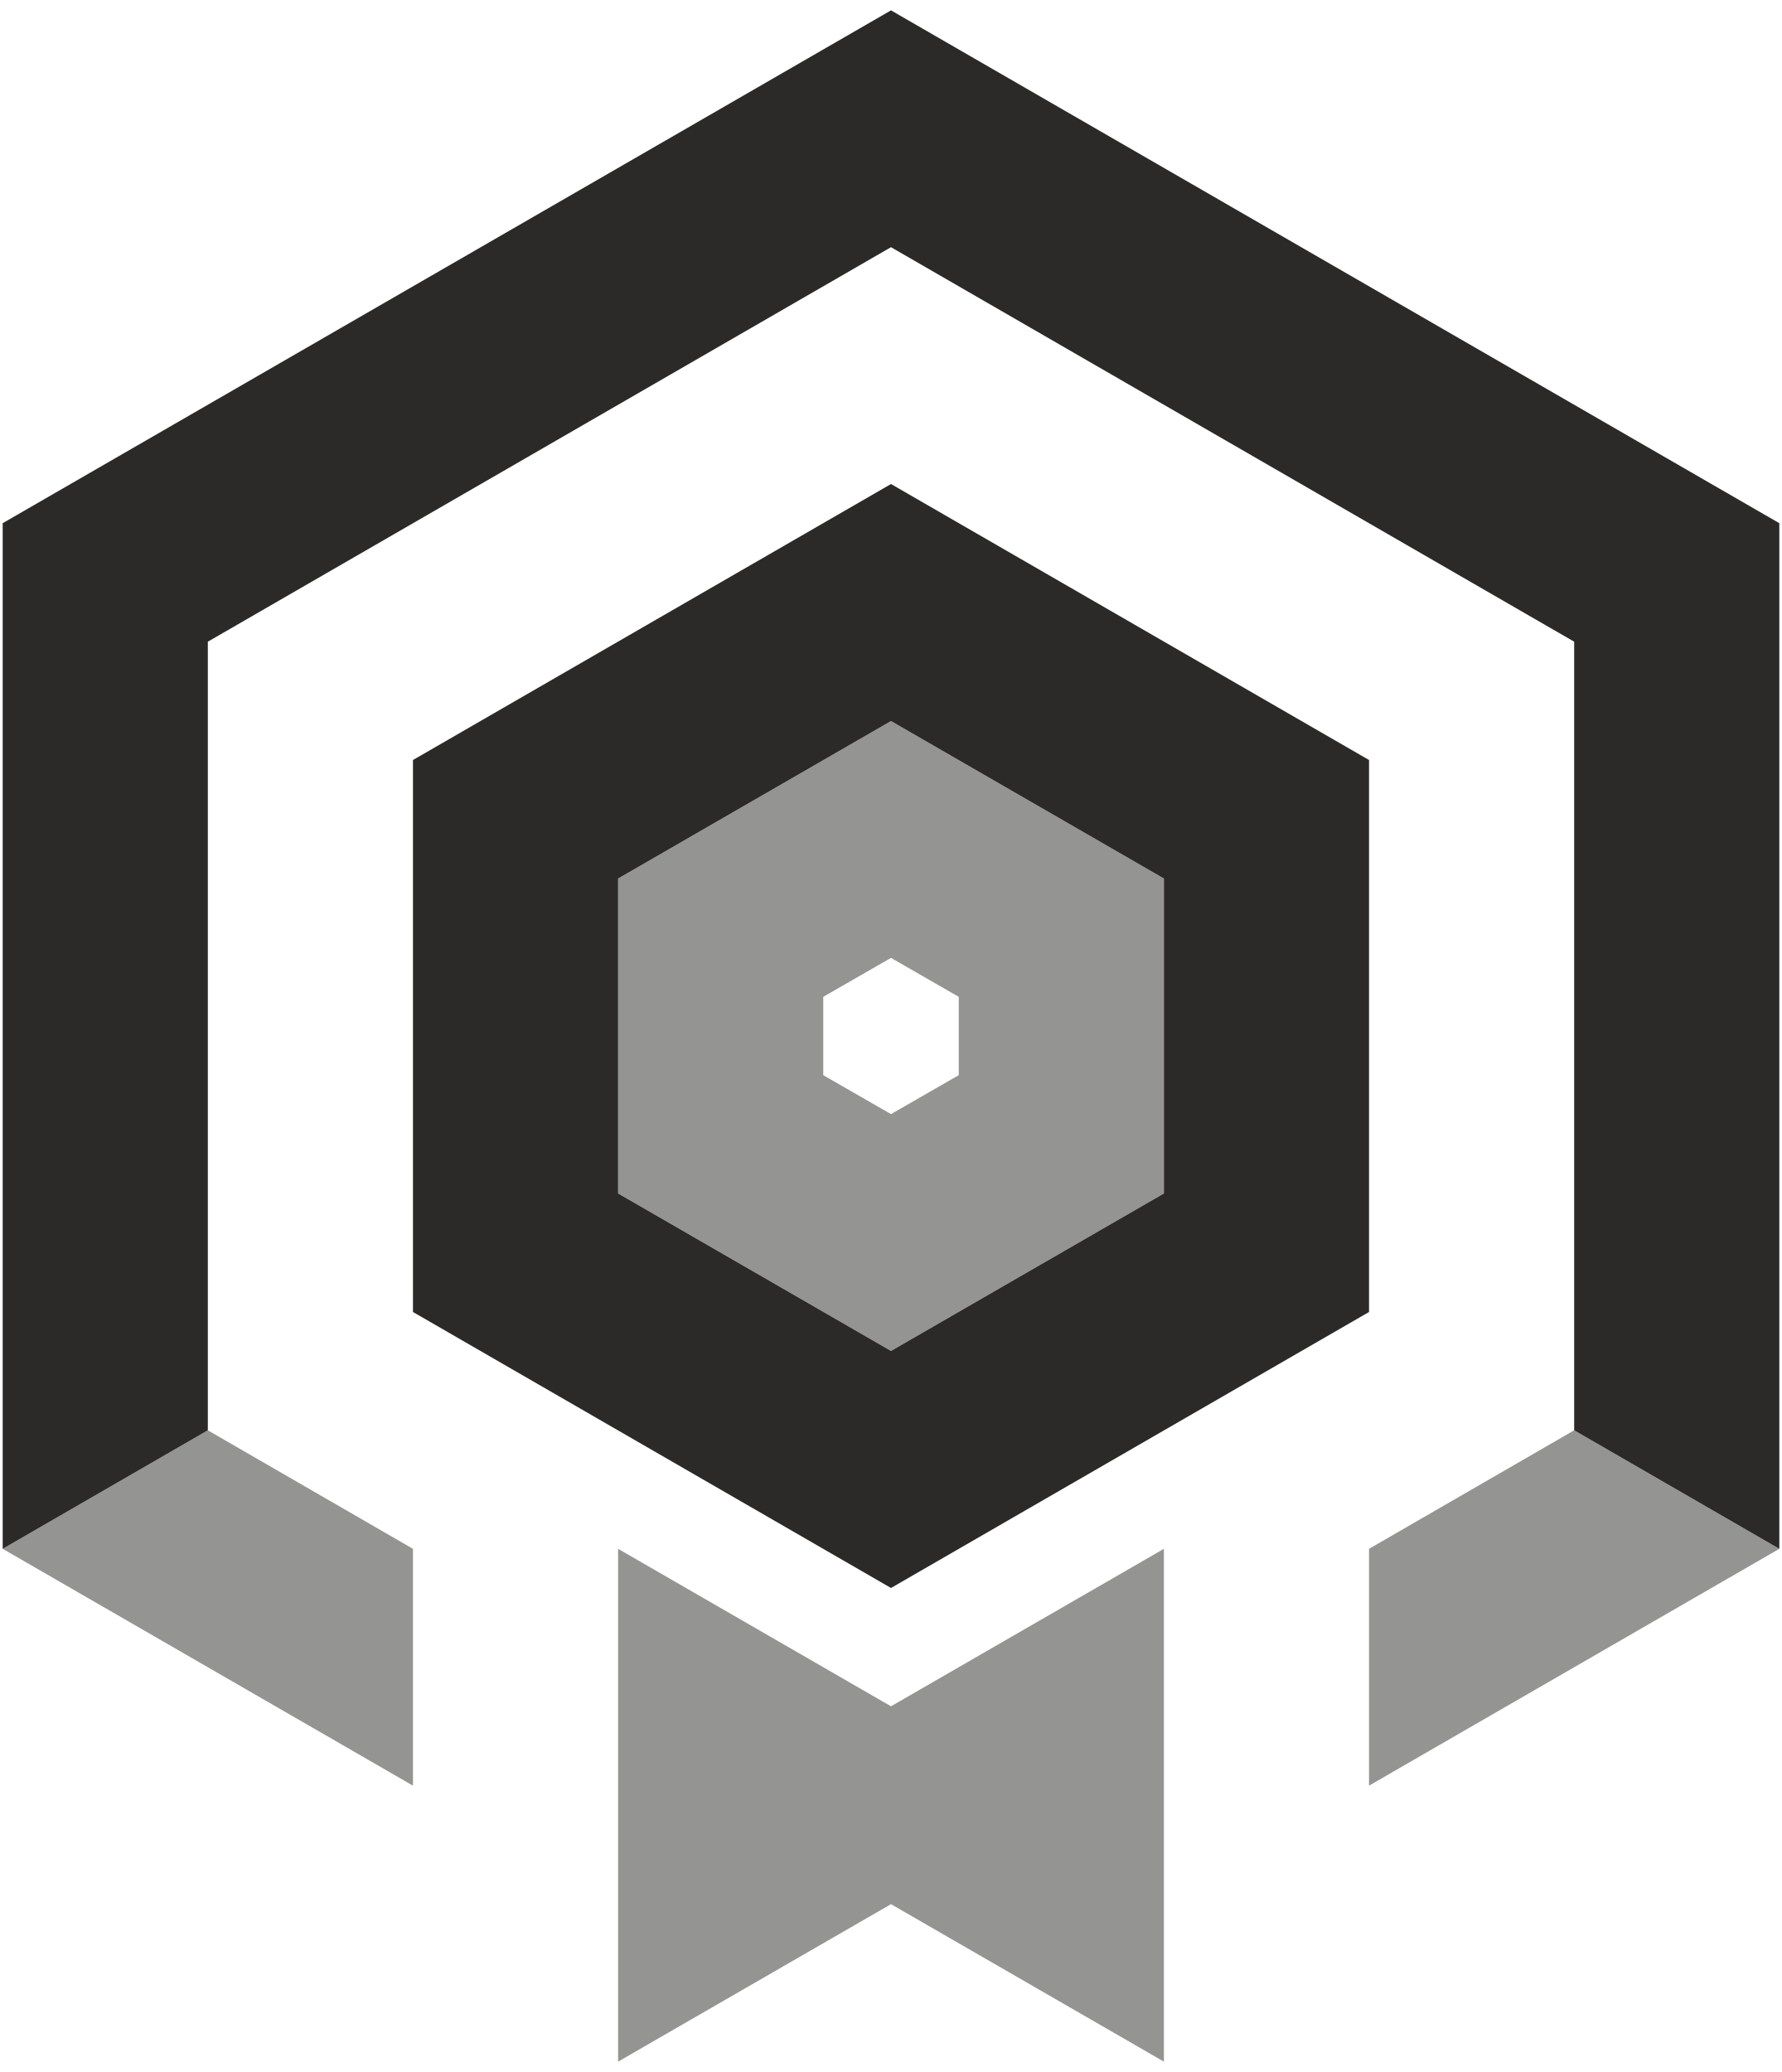
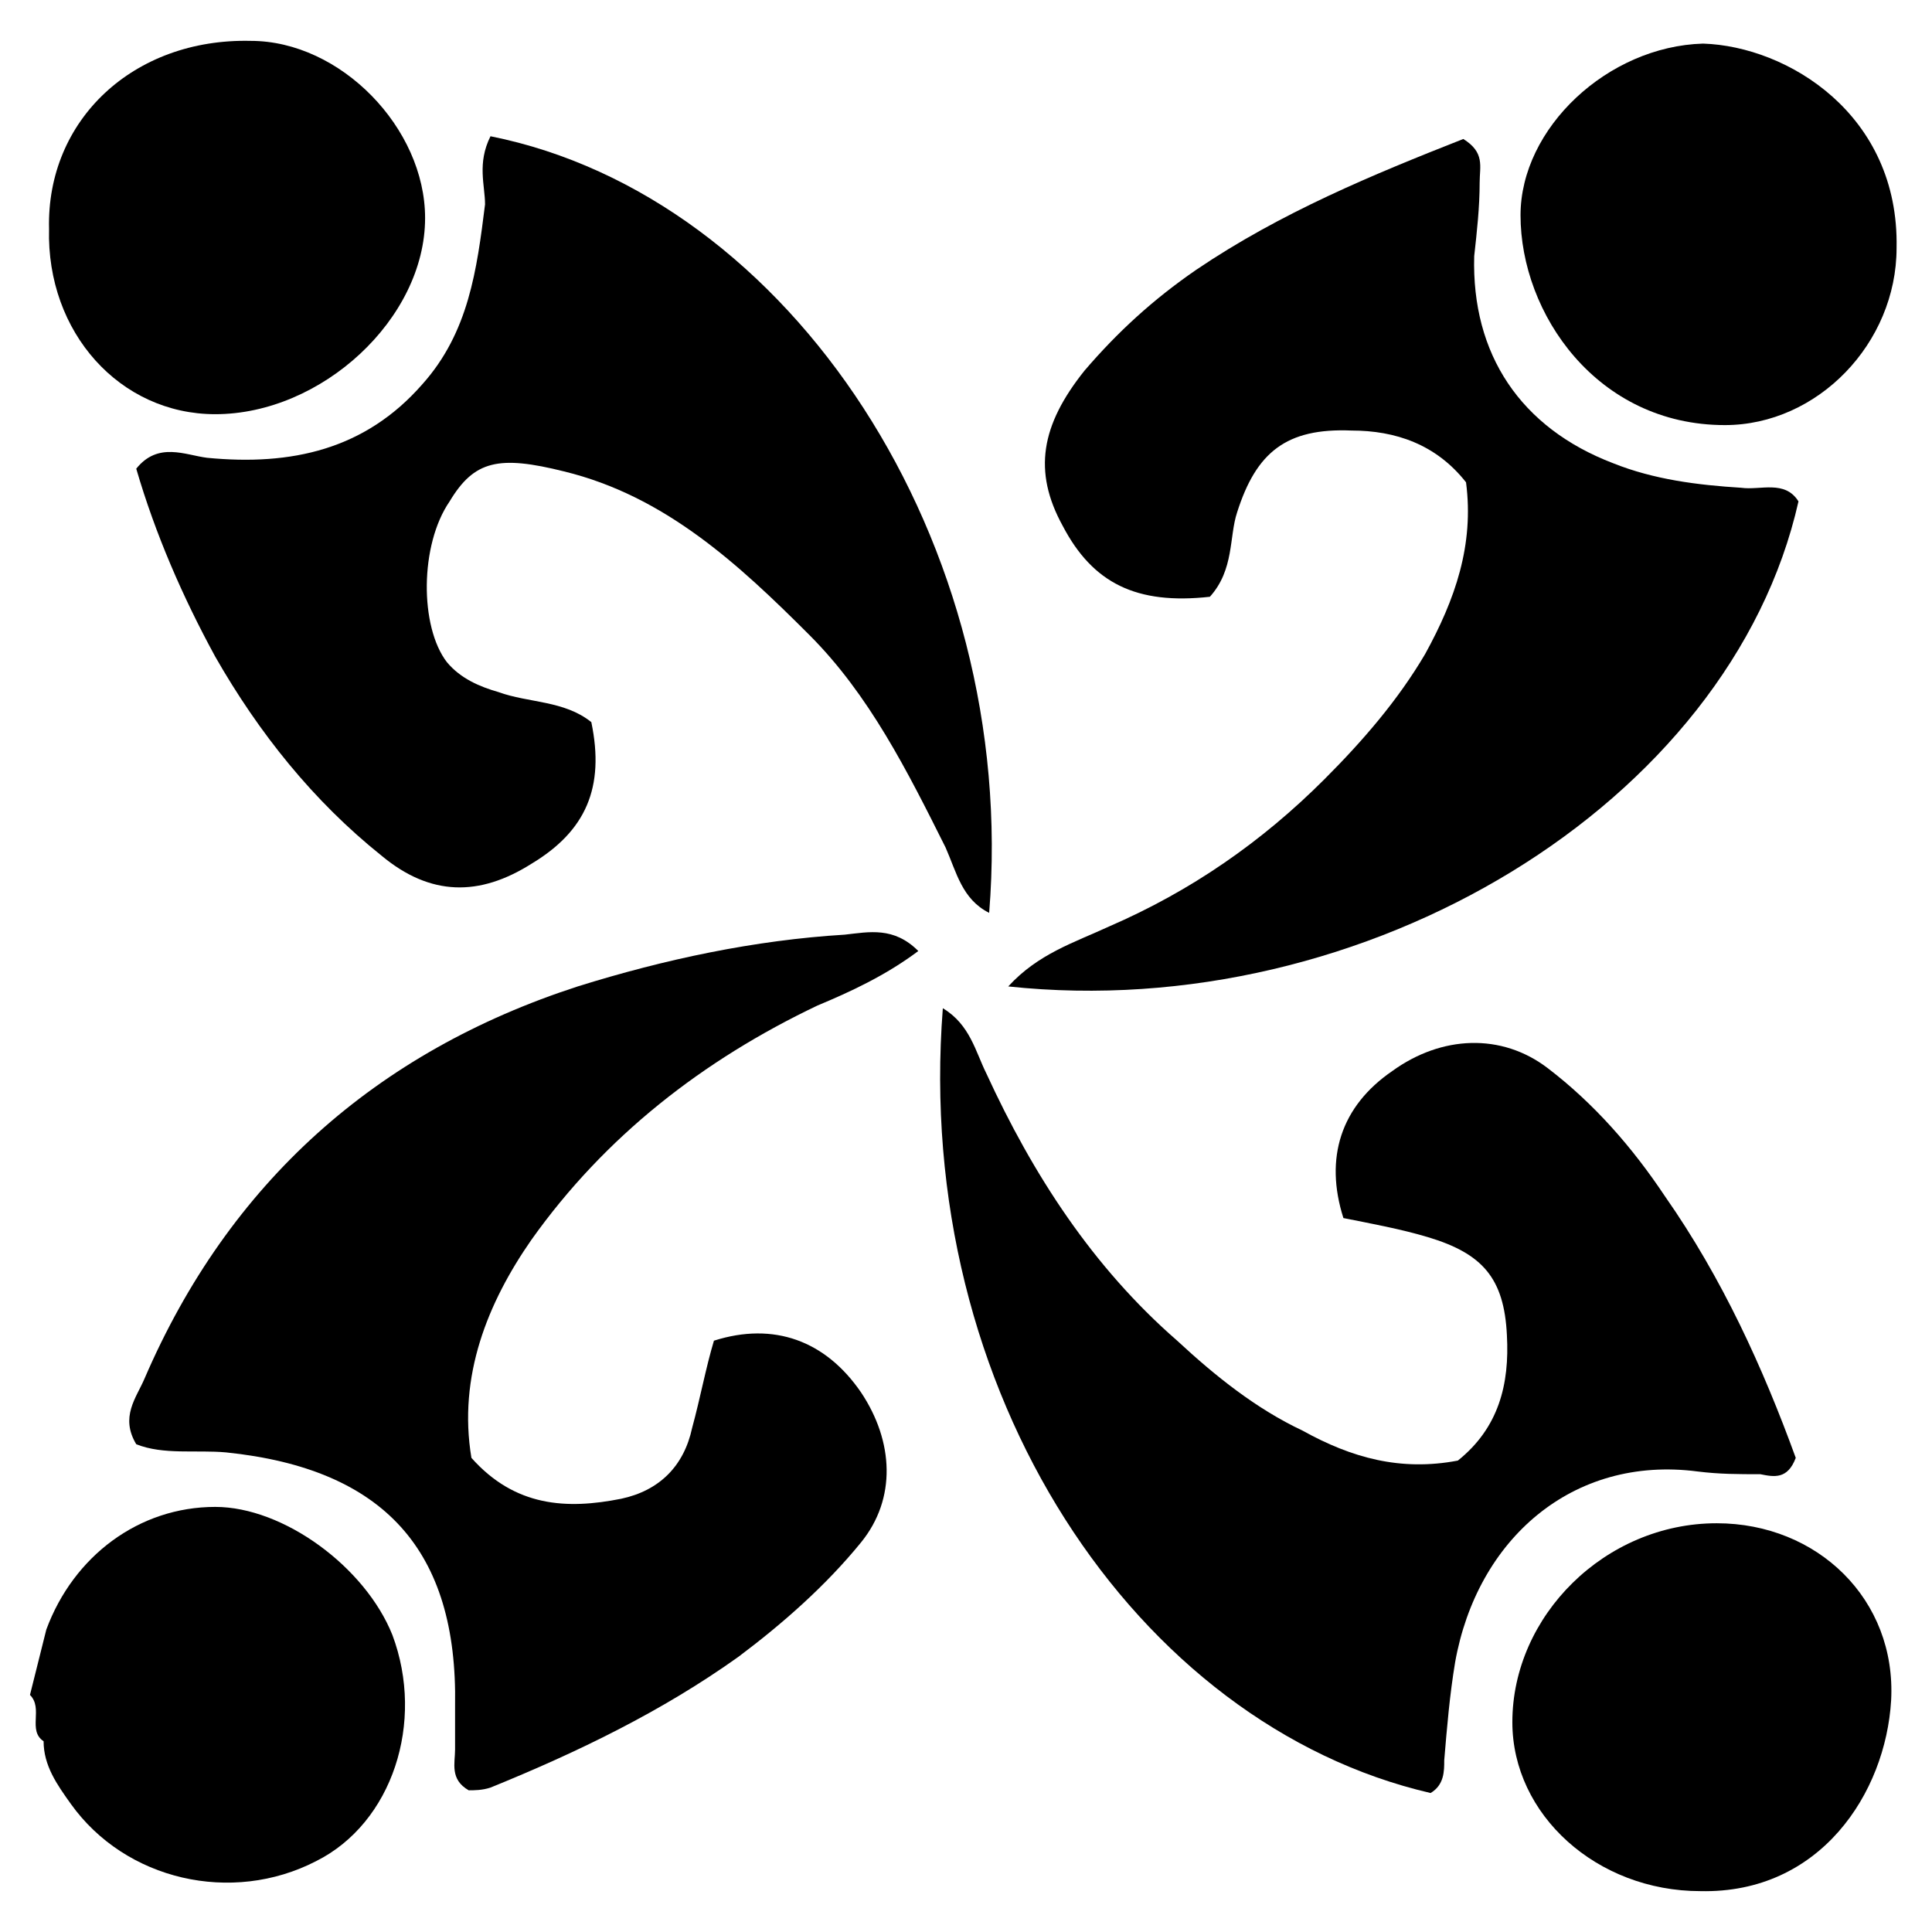
- <svg xmlns="http://www.w3.org/2000/svg" xml:space="preserve" width="86mm" height="100mm" version="1.1" style="shape-rendering:geometricPrecision; text-rendering:geometricPrecision; image-rendering:optimizeQuality; fill-rule:evenodd; clip-rule:evenodd" viewBox="0 0 8600 10000">
-   <defs>
-     <style type="text/css">
-    
-     .fil1 {fill:#2B2A29}
-     .fil0 {fill:#2B2A29;fill-opacity:0.502}
-    
-   </style>
-   </defs>
-   <g id="Layer_x0020_1">
-     <g id="_842717584">
-       <polygon class="fil0" points="5617,7475 5617,9950 4300,9190 2983,9950 2983,7475 4300,8235 " />
-       <polygon class="fil1" points="4300,50 13,2525 13,7475 1003,6903 1003,3097 4300,1193 7597,3097 7597,6903 8587,7475 8587,2525 " />
-       <path class="fil0" d="M13 7475l1980 1143 0 -1143 -990 -572 -990 572zm6594 1143l1980 -1143 -990 -572 -990 572 0 1143z" />
-       <path class="fil1" d="M4300 2336l-2307 1332 0 2664 2307 1332 2307 -1332 0 -2664 -2307 -1332zm0 1144l-1317 760 0 1520 1317 760 1317 -760 0 -1520 -1317 -760z" />
-       <path class="fil0" d="M4300 3480l-1317 760 0 1520 1317 760 1317 -760 0 -1520 -1317 -760zm0 1143l-327 188 0 378 327 188 327 -188 0 -378 -327 -188z" />
-     </g>
-   </g>
+ <svg xmlns="http://www.w3.org/2000/svg" version="1.1" id="Layer_1" x="0px" y="0px" viewBox="0 0 70.9 70.9" style="enable-background:new 0 0 70.9 70.9;" xml:space="preserve">
+   <path d="M1.7,59.8c1-2.7,3.4-4.5,6.2-4.5c2.5,0,5.5,2.2,6.5,4.7c1.2,3.2,0,6.9-2.8,8.3c-3.1,1.6-7,0.7-9-2.1c-0.5-0.7-1-1.4-1-2.3  c-0.6-0.4,0-1.2-0.5-1.7" />
+   <path d="M17.3,53.5c1.6,1.8,3.5,1.9,5.5,1.5c1.4-0.3,2.3-1.2,2.6-2.6c0.3-1.1,0.5-2.2,0.8-3.2c2.2-0.7,4.1,0,5.4,1.9  c1.2,1.8,1.3,3.9,0,5.5c-1.3,1.6-2.9,3-4.5,4.2c-2.8,2-5.9,3.5-9.1,4.8c-0.3,0.1-0.6,0.1-0.8,0.1c-0.7-0.4-0.5-1-0.5-1.5  c0-0.5,0-1.1,0-1.6c0.1-5.7-2.6-8.7-8.4-9.3c-1.1-0.1-2.3,0.1-3.3-0.3c-0.6-1,0-1.7,0.3-2.4c3.1-7.2,8.5-12,15.9-14.4  c3.2-1,6.5-1.7,9.8-1.9c0.9-0.1,1.8-0.3,2.7,0.6c-1.2,0.9-2.5,1.5-3.7,2c-4.2,2-7.8,4.8-10.5,8.6C17.9,47.8,16.8,50.5,17.3,53.5z" />
+   <path d="M44.4,21.9c-2.7,0.3-4.3-0.5-5.4-2.6c-1.1-2-0.8-3.7,0.8-5.7c1.2-1.4,2.5-2.6,4.1-3.7c3.1-2.1,6.5-3.5,9.8-4.8  c0.8,0.5,0.6,1,0.6,1.6c0,0.9-0.1,1.8-0.2,2.7c-0.1,3.6,1.7,6.3,5.1,7.6c1.5,0.6,3.1,0.8,4.7,0.9c0.7,0.1,1.6-0.3,2.1,0.5  c-2.5,11.1-15.9,19.2-29,17.8c1.1-1.2,2.4-1.6,3.7-2.2c3-1.3,5.6-3.1,7.9-5.4c1.4-1.4,2.7-2.9,3.7-4.6c1.1-2,1.8-4,1.5-6.3  c-1.1-1.4-2.6-1.9-4.2-1.9c-2.4-0.1-3.5,0.8-4.2,3C45.1,19.7,45.3,20.9,44.4,21.9z" />
+   <path d="M53.5,53.6c1.5-1.2,1.9-2.8,1.8-4.6c-0.1-2.1-0.9-3-2.9-3.6c-1-0.3-2.1-0.5-3.1-0.7c-0.7-2.2-0.1-4.1,1.8-5.4  c1.8-1.3,4-1.4,5.7-0.1c1.7,1.3,3.1,2.9,4.3,4.7c2.1,3,3.6,6.3,4.8,9.6c-0.3,0.8-0.8,0.7-1.3,0.6c-0.8,0-1.5,0-2.3-0.1  c-4.6-0.6-8.1,2.5-8.9,7c-0.2,1.2-0.3,2.4-0.4,3.6c0,0.4,0,0.9-0.5,1.2c-10.8-2.5-19-14.7-17.9-28.8c1,0.6,1.2,1.6,1.6,2.4  c1.7,3.7,3.9,7.1,7,9.8c1.4,1.3,2.9,2.5,4.6,3.3C49.6,53.5,51.4,54,53.5,53.6z" />
+   <path d="M18,5c11,2.2,19.4,14.9,18.3,28.5c-1-0.5-1.2-1.5-1.6-2.4c-1.4-2.8-2.8-5.6-5-7.8c-2.6-2.6-5.3-5.1-9-6  c-2.4-0.6-3.3-0.4-4.2,1.1c-1.1,1.6-1.1,4.6-0.1,5.9c0.5,0.6,1.2,0.9,1.9,1.1c1.1,0.4,2.4,0.3,3.4,1.1c0.5,2.4-0.2,4-2.2,5.2  c-1.9,1.2-3.7,1.2-5.5-0.3c-2.5-2-4.5-4.5-6.1-7.3c-1.2-2.2-2.2-4.5-2.9-6.9c0.8-1,1.8-0.5,2.6-0.4c3.1,0.3,5.8-0.3,7.9-2.7  c1.7-1.9,2-4.2,2.3-6.6C17.8,6.8,17.5,6,18,5z" />
+   <path d="M69.6,9.1c0,3.5-2.9,6.5-6.3,6.5c-4.7,0-7.5-4.1-7.5-7.7c0-3.2,3.2-6.2,6.7-6.3C65.6,1.7,69.7,4.2,69.6,9.1z" />
+   <path d="M9.2,1.5c3.3,0,6.4,3.2,6.4,6.5c0,3.7-3.8,7.2-7.7,7.2c-3.5,0-6.2-3-6.1-6.8C1.7,4.4,4.9,1.4,9.2,1.5z" />
+   <path d="M62.4,69.4c-3.8,0-6.9-2.8-6.9-6.2c0-3.9,3.4-7.3,7.5-7.3c3.7,0,6.6,2.8,6.4,6.5C69.2,65.8,66.8,69.5,62.4,69.4z" />
</svg>
